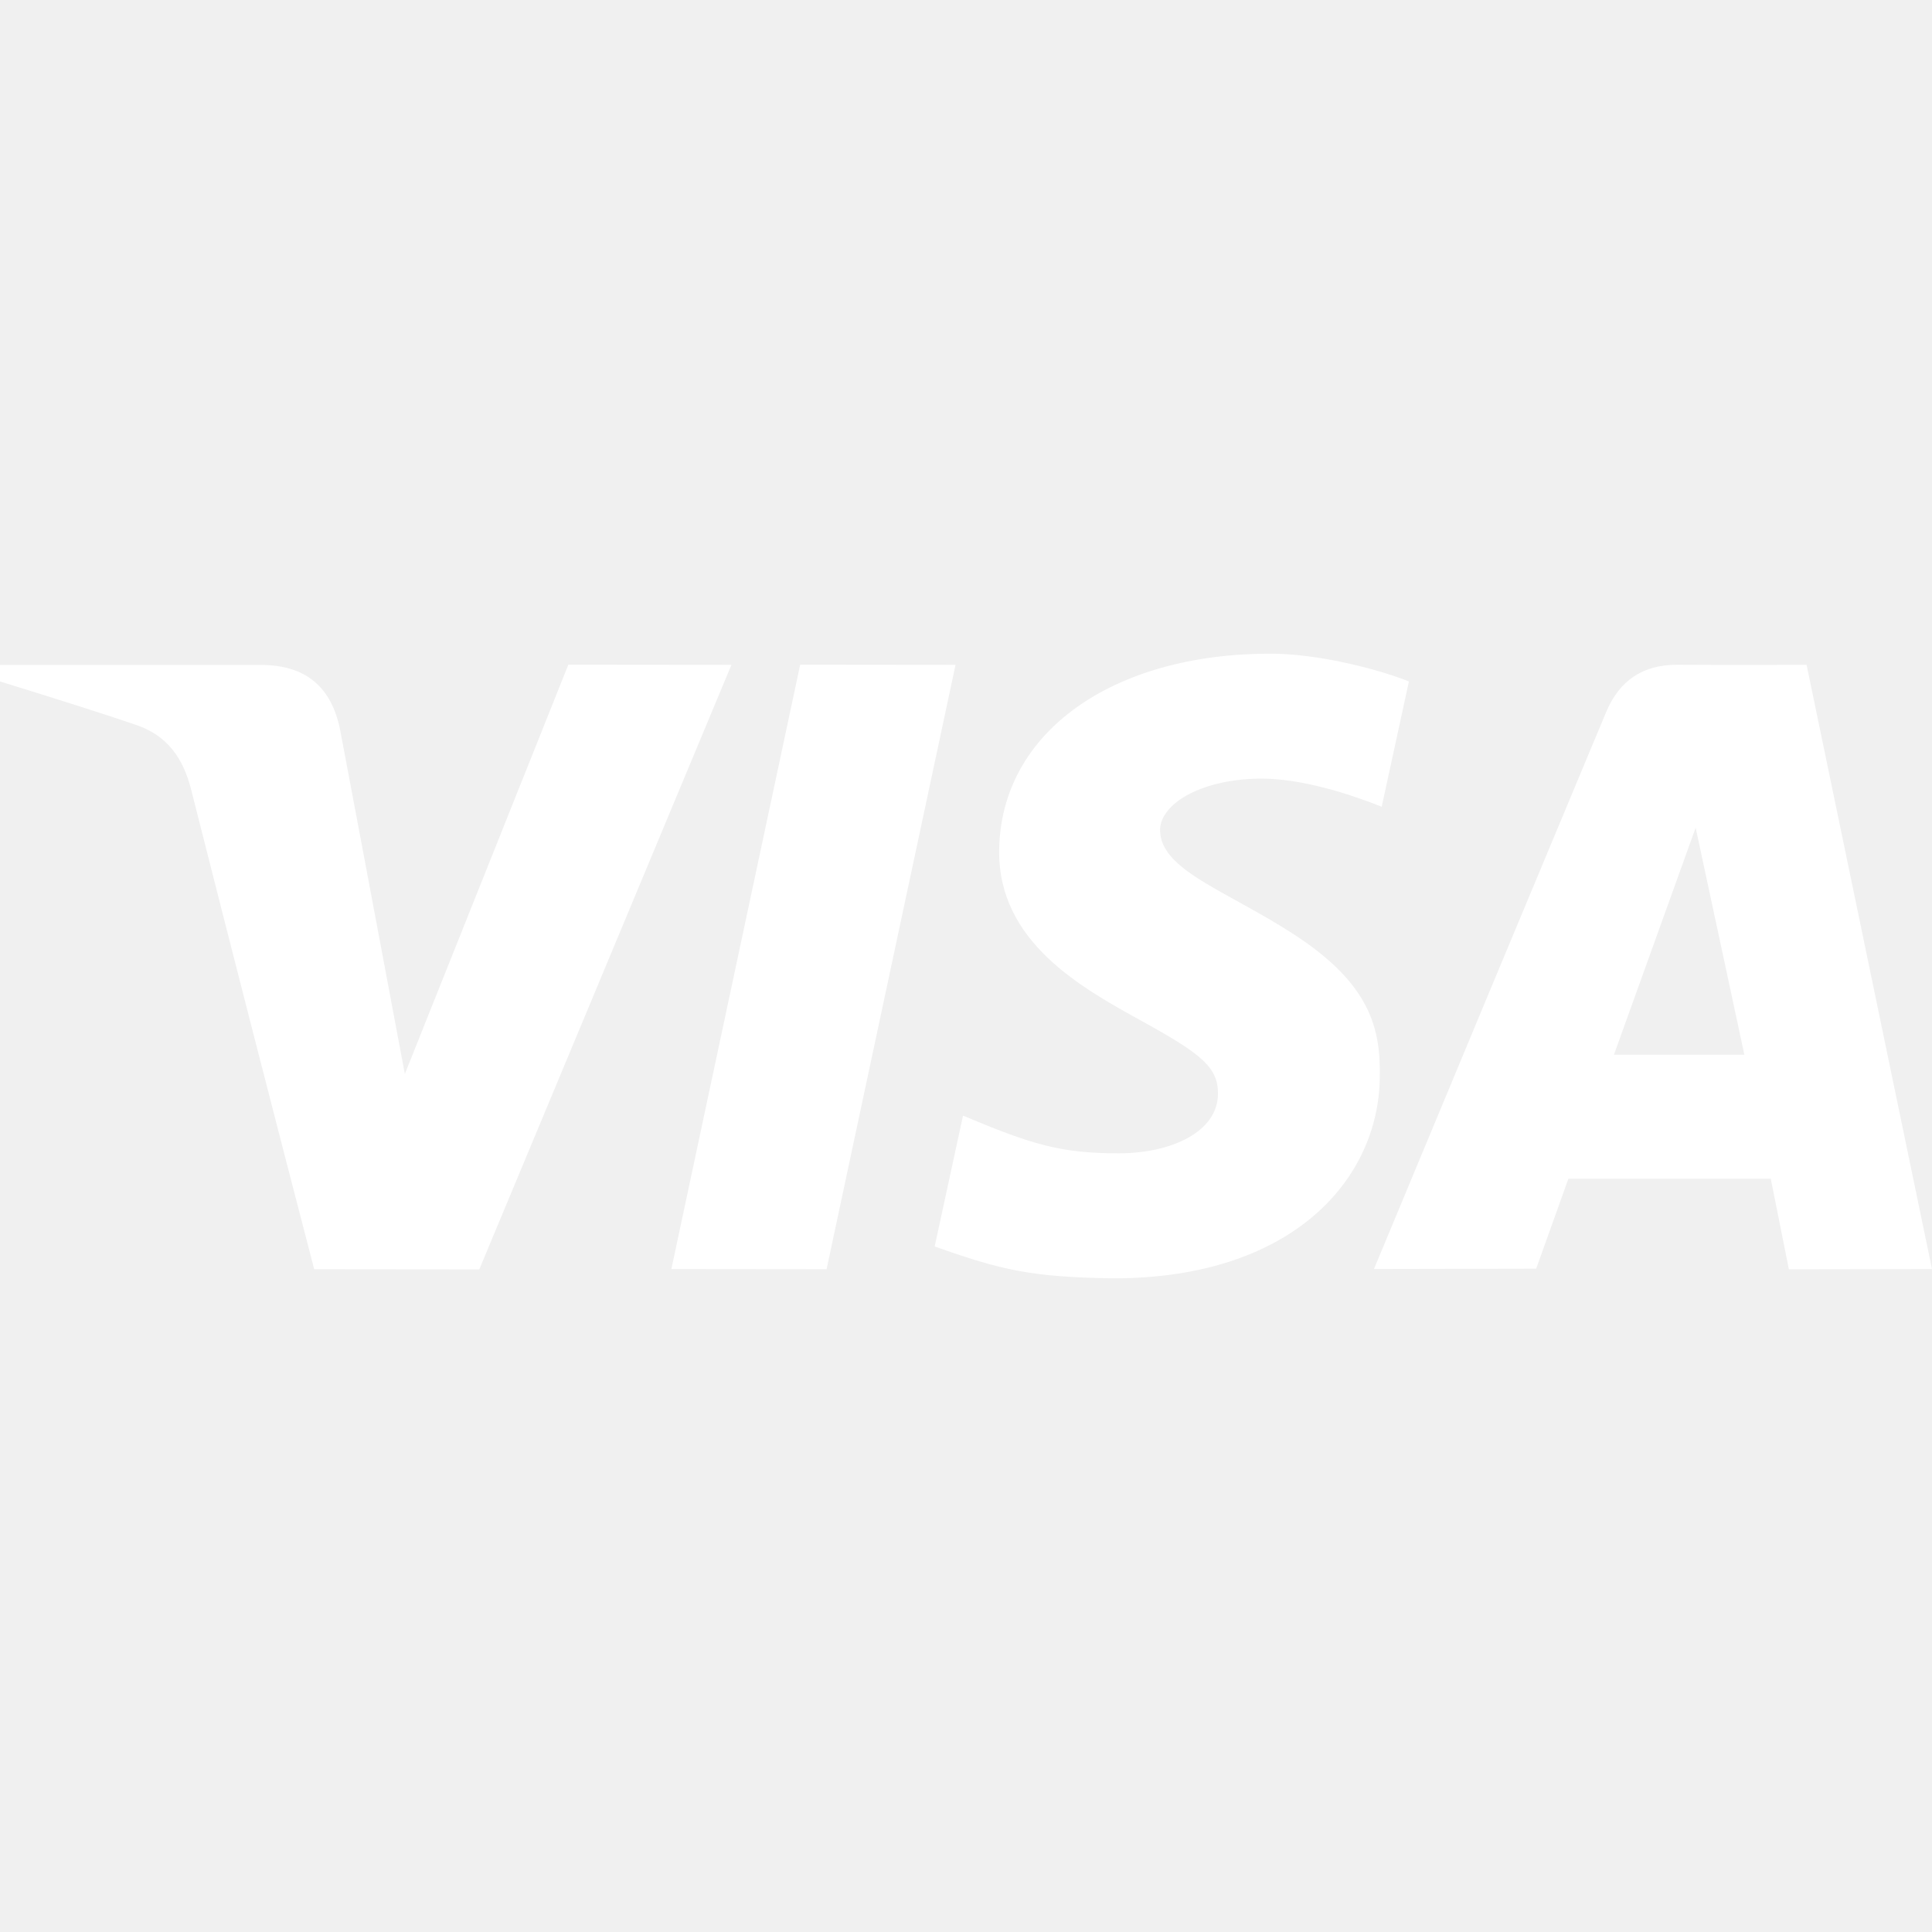
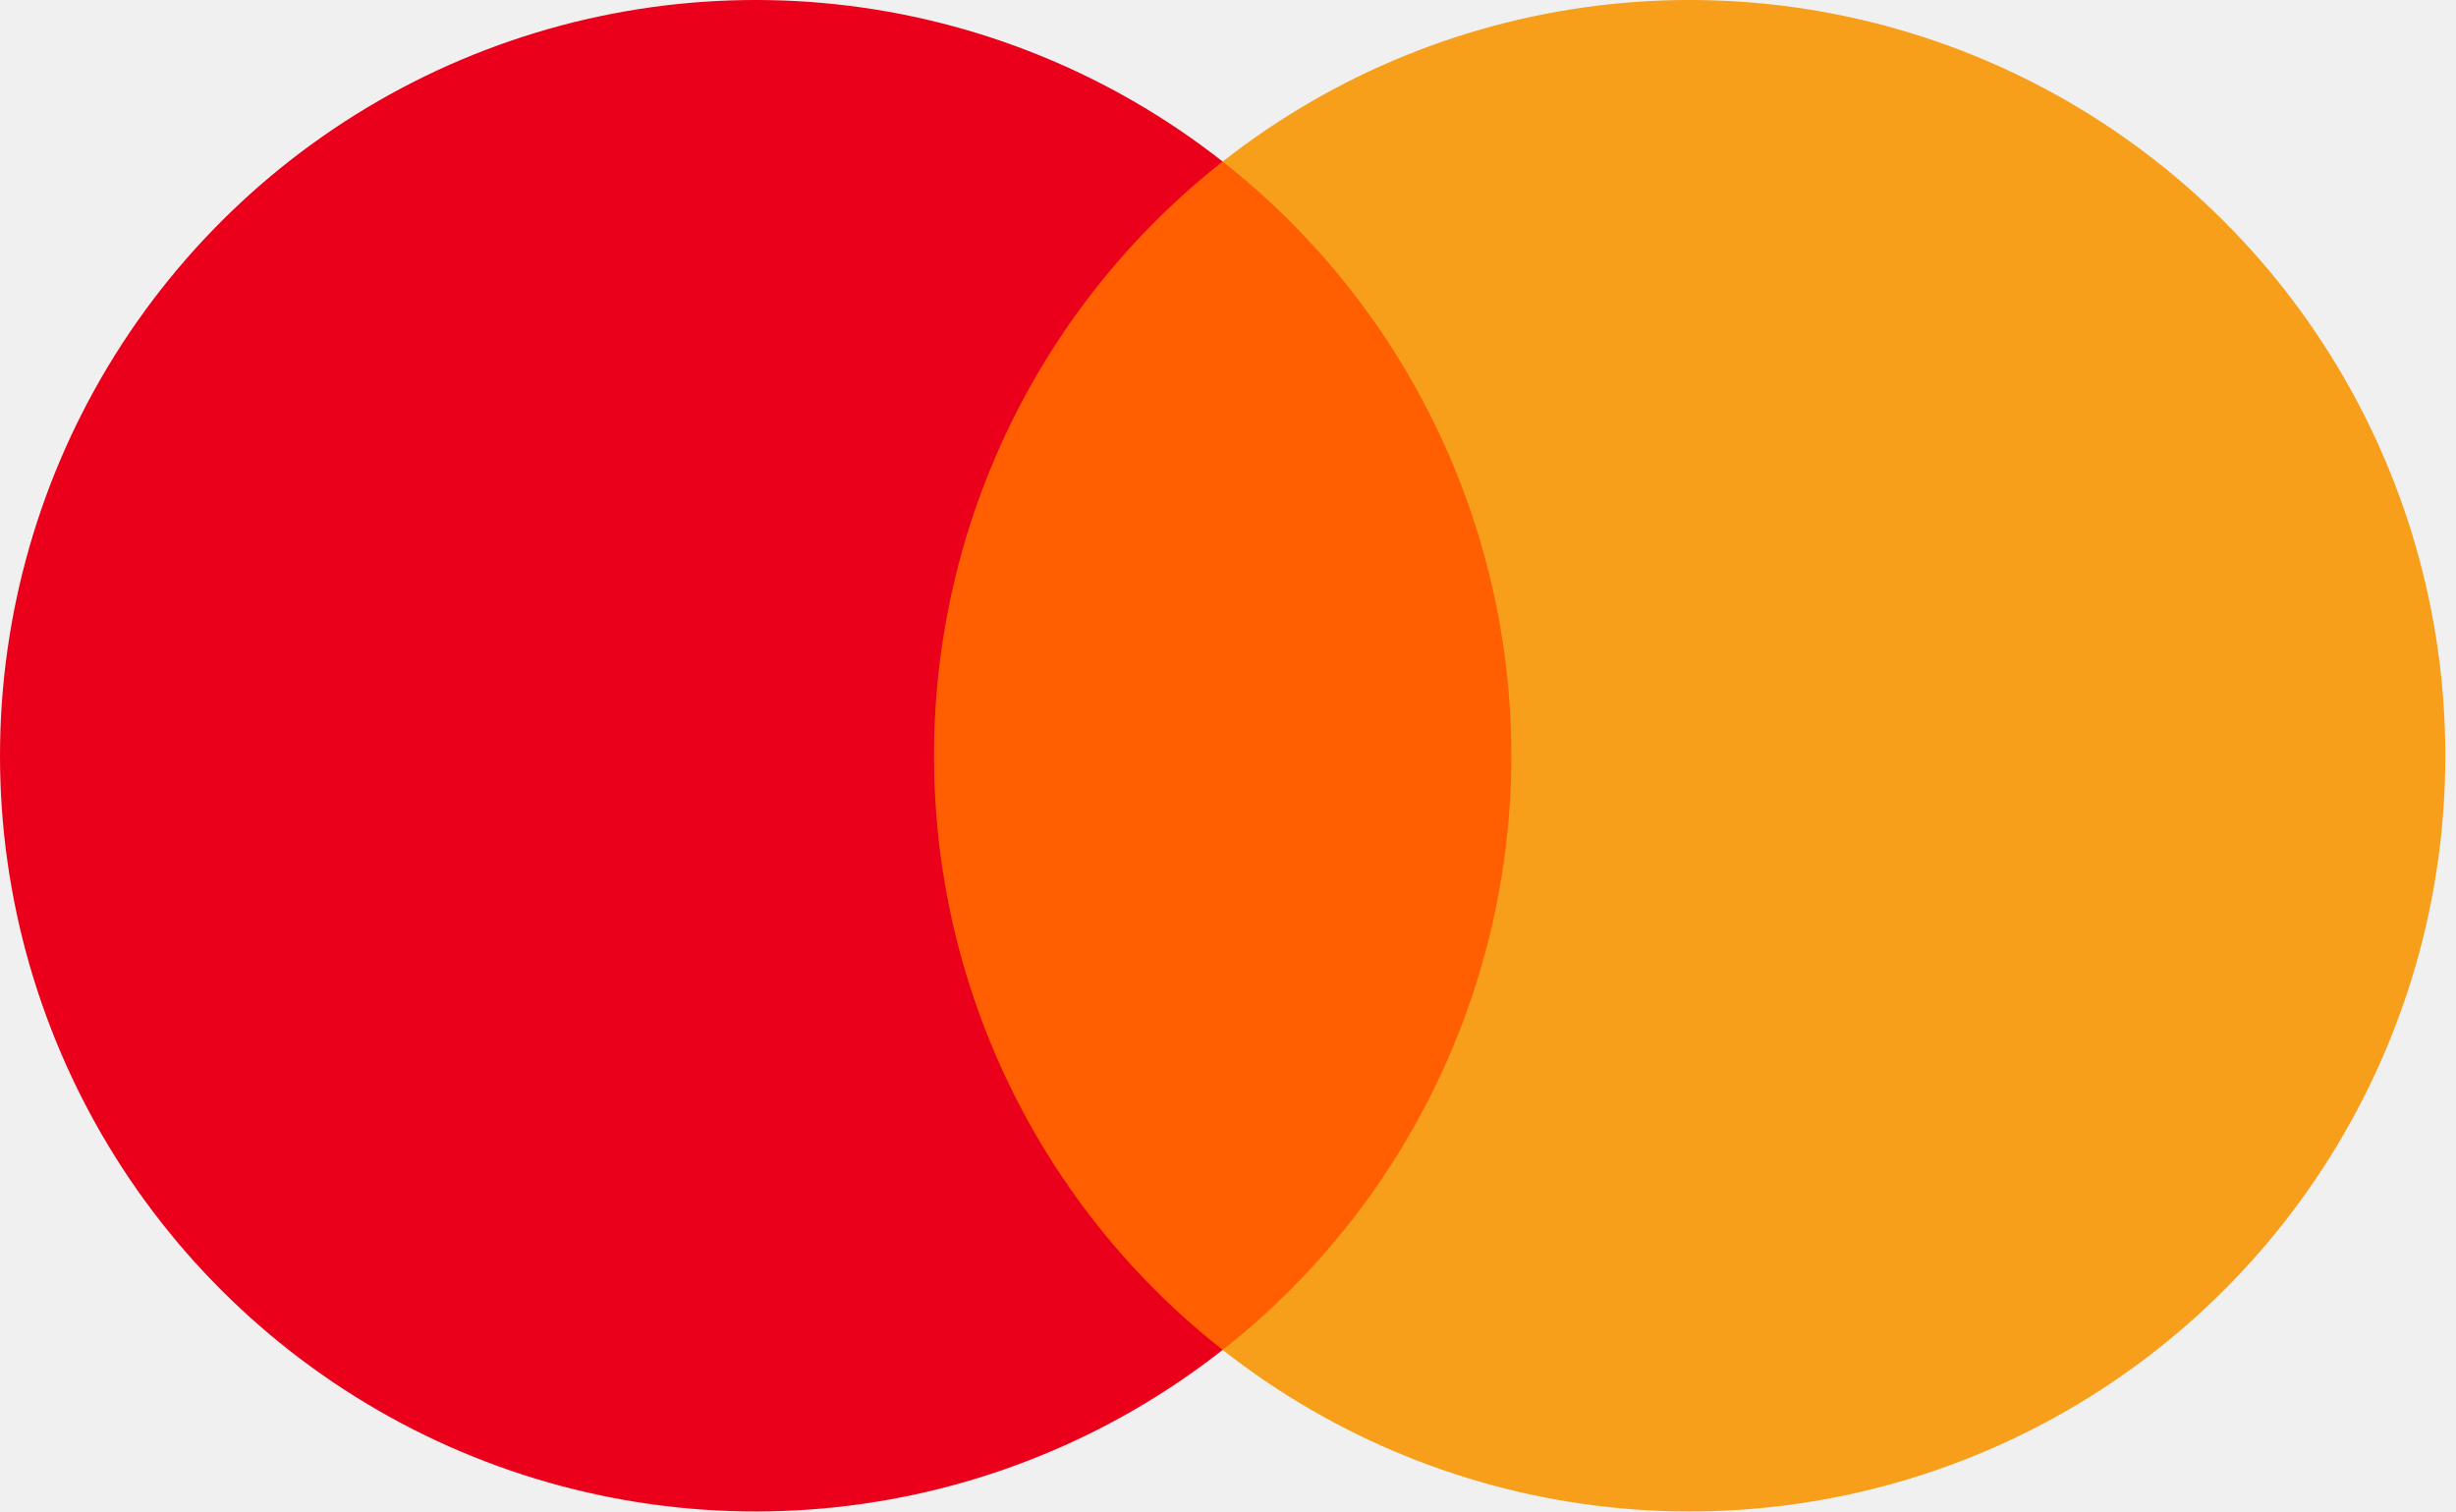
- <svg xmlns="http://www.w3.org/2000/svg" fill="white" height="40" width="40" viewBox="0 0 24 24">
-   <g>
-     <path d="M0 0h24v24H0z" fill="none" />
-     <path fill="white" d="M22.222 15.768l-.225-1.125h-2.514l-.4 1.117-2.015.004a4199.19 4199.19 0 0 1 2.884-6.918c.164-.391.455-.59.884-.588.328.003.863.003 1.606.001L24 15.765l-1.778.003zm-2.173-2.666h1.62l-.605-2.82-1.015 2.82zM7.06 8.257l2.026.002-3.132 7.51-2.051-.002a950.849 950.849 0 0 1-1.528-5.956c-.1-.396-.298-.673-.679-.804C1.357 8.89.792 8.71 0 8.465V8.26h3.237c.56 0 .887.271.992.827.106.557.372 1.975.8 4.254L7.06 8.257zm4.81.002l-1.602 7.508-1.928-.002L9.94 8.257l1.93.002zm3.91-.139c.577 0 1.304.18 1.722.345l-.338 1.557c-.378-.152-1-.357-1.523-.35-.76.013-1.23.332-1.23.638 0 .498.816.749 1.656 1.293.959.62 1.085 1.177 1.073 1.782-.013 1.256-1.073 2.495-3.309 2.495-1.02-.015-1.388-.101-2.22-.396l.352-1.625c.847.355 1.206.468 1.93.468.663 0 1.232-.268 1.237-.735.004-.332-.2-.497-.944-.907-.744-.411-1.788-.98-1.774-2.122.017-1.462 1.402-2.443 3.369-2.443z" />
-   </g>
+ <svg xmlns="http://www.w3.org/2000/svg" width="156" height="96" viewBox="0 0 156 96" fill="none">
+   <path d="M98.662 10.263H56.663V85.738H98.662V10.263Z" fill="#FF5F00" />
+   <path d="M59.329 48C59.323 40.731 60.97 33.556 64.146 27.018C67.322 20.48 71.945 14.75 77.662 10.262C70.582 4.697 62.078 1.235 53.122 0.274C44.167 -0.687 35.122 0.891 27.021 4.827C18.921 8.763 12.091 14.899 7.312 22.534C2.534 30.169 0 38.993 0 48C0 57.007 2.534 65.831 7.312 73.466C12.091 81.1 18.921 87.237 27.021 91.173C35.122 95.109 44.167 96.687 53.122 95.726C62.078 94.764 70.582 91.303 77.662 85.737C71.945 81.25 67.323 75.52 64.146 68.982C60.97 62.444 59.323 55.269 59.329 48Z" fill="#EB001B" />
+   <path d="M155.323 48C155.323 57.006 152.789 65.831 148.011 73.466C143.233 81.1 136.403 87.236 128.303 91.173C120.202 95.109 111.157 96.687 102.202 95.726C93.247 94.764 84.743 91.303 77.663 85.737C83.376 81.245 87.994 75.514 91.17 68.977C94.346 62.44 95.996 55.268 95.996 48C95.996 40.732 94.346 33.559 91.17 27.022C87.994 20.485 83.376 14.755 77.663 10.262C84.743 4.697 93.247 1.235 102.202 0.274C111.157 -0.687 120.202 0.891 128.303 4.827C136.403 8.764 143.233 14.9 148.011 22.534C152.789 30.169 155.323 38.993 155.323 48Z" fill="#F79E1B" />
</svg>
